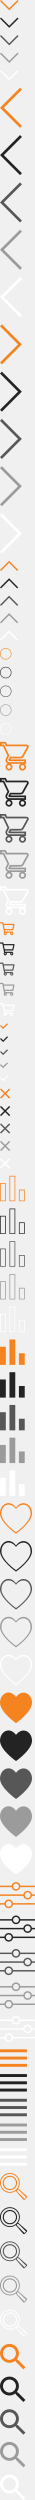
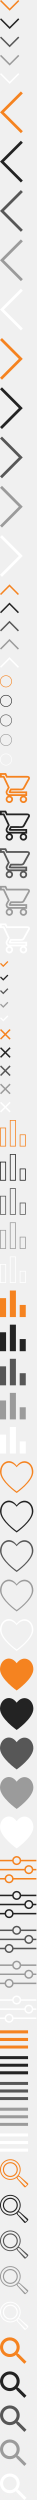
<svg xmlns="http://www.w3.org/2000/svg" xmlns:xlink="http://www.w3.org/1999/xlink">
  <symbol id="icon-arr_down" viewBox="0 0 25.438 14.125">
    <path d="M-.009 1.406L1.405-.008l11.314 11.314L24.033-.008l1.414 1.414-12.728 12.728z" fill-rule="evenodd" />
  </symbol>
  <symbol id="icon-arr_left" viewBox="0 0 30.125 55.063">
    <path d="M27.533 55.074L-.008 27.533 27.533-.008l2.605 2.605L5.203 27.533l24.935 24.935z" fill-rule="evenodd" />
  </symbol>
  <symbol id="icon-arr_right" viewBox="0 0 30 55">
    <path d="M2.581-.011L30.007 27.5 2.581 55.007l-2.594-2.6L24.818 27.5-.014 2.591z" fill-rule="evenodd" />
  </symbol>
  <symbol id="icon-arr_up" viewBox="0 0 25 14">
    <path d="M25.009 12.606l-1.39 1.4L12.5 2.794 1.381 14.008l-1.39-1.4L12.5-.009z" fill-rule="evenodd" />
  </symbol>
  <symbol id="icon-bullet" viewBox="0 0 15.781 15.781">
    <path d="M7.884 0A7.884 7.884 0 110 7.884 7.883 7.883 0 017.884 0zm0 .788a7.1 7.1 0 11-7.1 7.1 7.1 7.1 0 017.1-7.1z" fill-rule="evenodd" />
  </symbol>
  <symbol id="icon-cart" viewBox="0 0 39.531 39.594">
    <path d="M0 0h8.023l1.7 3.715h21.539c3.316 0 6.686-.595 7.944 1.581a3.5 3.5 0 01.158 2.529l-3 5.414-3 5.454c-.729 1.244-1.209 2.557-2.411 3.32-1.355.86-3.408.791-5.691.79h-10.2l-.712 1.344h21.46v6.086l-2.687.04h.077c1.152.965 2.106 1.6 2.529 3.32a4.922 4.922 0 01-9.406 2.806c-.991-2.525.493-5.5 2.411-6.126v-.04l-14.228.04a4.715 4.715 0 012.569 3.083c.8 3.288-2.009 6.654-5.375 6.086a4.915 4.915 0 01-1.936-9.011l.988-.474c-2-.346-3.788-3.046-3.122-5.968.163-.716 2.232-4.209 2.647-5.019-2.028-4.281-4.1-8.642-6.125-12.923H0V0zm2.332 2.332v1.383h3.32l7.233 15.374c-.434.8-2.564 4.29-3.043 5.612a2.221 2.221 0 00.276 1.937A2.575 2.575 0 0012.41 27.9h21.064v-1.381H14.188c-1.46 0-1.973-.223-2.253-.474a1.866 1.866 0 01-.395-1.581 39.2 39.2 0 012.174-4.031h11.145c1.471 0 3.7.27 4.663-.316a5.856 5.856 0 001.66-2.371l3-5.454q1.2-2.134 2.411-4.268c.328-.56.806-1.245.513-1.66a.939.939 0 00-.948-.316H8.22L6.442 2.333h-4.11zm9.959 29.72a2.569 2.569 0 11-2.569 2.569 2.569 2.569 0 012.569-2.569zm18.615 0a2.569 2.569 0 11-2.569 2.569 2.569 2.569 0 012.569-2.569z" fill-rule="evenodd" />
-   </symbol>
-   <symbol id="icon-cart_fill" viewBox="0 0 20 17.781">
-     <path d="M5.013 2.23L4.735.669a1.815 1.815 0 00-.174-.33.7.7 0 00-.278-.243.847.847 0 00-.382-.087H.429a.368.368 0 00-.417.417v.834a.368.368 0 00.417.417h2.778L5.638 14.04a2.078 2.078 0 00-.625 1.528 2.223 2.223 0 104.445 0 2.119 2.119 0 00-.313-1.111h5.07a2.128 2.128 0 00-.312 1.111 2.223 2.223 0 104.445 0 2.123 2.123 0 00-.7-1.6l.035-.174a.729.729 0 00-.156-.695.806.806 0 00-.643-.313H7.091l-.347-1.667h10.875a.759.759 0 00.5-.191.88.88 0 00.295-.469l1.563-7.223a.73.73 0 00-.156-.695.806.806 0 00-.643-.312H5.013zm11.946 13.339a.83.83 0 11-.243-.59.809.809 0 01.243.59zm-8.89 0a.83.83 0 11-.243-.59.809.809 0 01.243.59zM6.436 9.457L5.36 3.901h12.78l-1.216 5.556H6.436z" fill-rule="evenodd" />
  </symbol>
  <symbol id="icon-check" viewBox="0 0 11 7.938">
    <path d="M4.288 5.497l5.5-5.5 1.222 1.222L4.289 7.94.012 3.663l1.222-1.222z" fill-rule="evenodd" />
  </symbol>
  <symbol id="icon-close" viewBox="0 0 14 14">
    <path d="M14 1.4L12.6 0 7 5.6 1.4 0 0 1.4 5.6 7 0 12.6 1.4 14 7 8.4l5.6 5.6 1.4-1.4L8.4 7z" fill-rule="evenodd" />
  </symbol>
  <symbol id="icon-compare" viewBox="0 0 34 35">
    <path d="M0 10h8v25H0V10zm1 1h6v23H1V11zM13 0h8v35h-8V0zm1 1h6v33h-6V1zm12 18h8v16h-8V19zm1 1h6v14h-6V20z" fill-rule="evenodd" />
  </symbol>
  <symbol id="icon-compare_fill" viewBox="0 0 34 35">
    <path d="M0 10h8v25H0V10zM13 0h8v35h-8V0zm13 19h8v16h-8V19z" fill-rule="evenodd" />
  </symbol>
  <symbol id="icon-fav" viewBox="0 0 44 42.094">
    <path d="M22 6.094c8.8-11.729 22-4.7 22 8s-22 28-22 28-22-15.3-22-28 13.2-20.018 22-8zm0 2c7.634-10.157 20.016-6.62 20.016 6.519C42.016 26.22 22 40.094 22 40.094S1.984 26.22 1.984 14.613C1.984 1.317 14.317-2.194 22 8.094z" fill-rule="evenodd" />
  </symbol>
  <symbol id="icon-fav_fill" viewBox="0 0 44 42.094">
    <path d="M22 6.094c8.8-11.729 22-4.7 22 8s-22 28-22 28-22-15.3-22-28 13.2-20.018 22-8z" fill-rule="evenodd" />
  </symbol>
  <symbol id="icon-filter" viewBox="0 0 48 36">
    <path d="M48 7H27.914a6 6 0 01-11.828 0H0V5h16.086a6 6 0 0111.828 0H48v2zM22 2a4 4 0 11-4 4 4 4 0 014-4zm26 17h-4.086a6 6 0 01-11.828 0H0v-2h32.086a6 6 0 0111.828 0H48v2zm-10-5a4 4 0 11-4 4 4 4 0 014-4zm10 17H17.914a6 6 0 01-11.828 0H0v-2h6.086a6 6 0 0111.828 0H48v2zm-36-5a4 4 0 11-4 4 4 4 0 014-4z" fill-rule="evenodd" />
  </symbol>
  <symbol id="icon-toggle" viewBox="0 0 37 24">
    <path d="M0 0h37v4H0V0zm0 10h37v4H0v-4zm0 10h37v4H0v-4z" fill-rule="evenodd" />
  </symbol>
  <symbol id="icon-zoom" viewBox="0 0 37.219 37">
    <path d="M24.648 21.732l1.246.415 11.313 9.9v1.415l-3.535 3.535h-1.414l-9.9-11.313-.4-1.2a13.673 13.673 0 112.69-2.752zM4.884 4.905a12.384 12.384 0 110 17.513 12.384 12.384 0 010-17.513zm1.764 1.774a9.875 9.875 0 110 13.965 9.875 9.875 0 010-13.965zM7.739 7.77a8.332 8.332 0 110 11.783A8.331 8.331 0 017.738 7.77zm16.034 17.913l-.707-2.122.707-.707 2.122.707 9.9 9.9-2.121 2.121z" fill-rule="evenodd" />
  </symbol>
  <symbol id="icon-zoom_fill" viewBox="0 0 34.906 34.906">
    <path d="M23.173 21.083l1.847 1.109 9.9 9.9-2.828 2.828-9.9-9.9-1.109-1.847a13 13 0 112.09-2.09zM6.673 6.676a8.942 8.942 0 110 12.646 8.942 8.942 0 01.003-12.646z" fill-rule="evenodd" />
  </symbol>
  <view id="icon-arr_down-view-orange" viewBox="0 0 25.438 14.125" />
  <view id="icon-arr_down-view-black" viewBox="0 24.125 25.438 14.125" />
  <view id="icon-arr_down-view-dark" viewBox="0 48.25 25.438 14.125" />
  <view id="icon-arr_down-view-light" viewBox="0 72.375 25.438 14.125" />
  <view id="icon-arr_down-view-white" viewBox="0 96.5 25.438 14.125" />
  <view id="icon-arr_left-view-orange" viewBox="0 120.625 30.125 55.063" />
  <view id="icon-arr_left-view-black" viewBox="0 185.688 30.125 55.063" />
  <view id="icon-arr_left-view-dark" viewBox="0 250.751 30.125 55.063" />
  <view id="icon-arr_left-view-light" viewBox="0 315.814 30.125 55.063" />
  <view id="icon-arr_left-view-white" viewBox="0 380.877 30.125 55.063" />
  <view id="icon-arr_right-view-orange" viewBox="0 445.94 30 55" />
  <view id="icon-arr_right-view-black" viewBox="0 510.94 30 55" />
  <view id="icon-arr_right-view-dark" viewBox="0 575.94 30 55" />
  <view id="icon-arr_right-view-light" viewBox="0 640.94 30 55" />
  <view id="icon-arr_right-view-white" viewBox="0 705.94 30 55" />
  <view id="icon-arr_up-view-orange" viewBox="0 770.94 25 14" />
  <view id="icon-arr_up-view-black" viewBox="0 794.94 25 14" />
  <view id="icon-arr_up-view-dark" viewBox="0 818.94 25 14" />
  <view id="icon-arr_up-view-light" viewBox="0 842.94 25 14" />
  <view id="icon-arr_up-view-white" viewBox="0 866.94 25 14" />
  <view id="icon-bullet-view-orange" viewBox="0 890.94 15.781 15.781" />
  <view id="icon-bullet-view-black" viewBox="0 916.721 15.781 15.781" />
  <view id="icon-bullet-view-dark" viewBox="0 942.502 15.781 15.781" />
  <view id="icon-bullet-view-light" viewBox="0 968.283 15.781 15.781" />
  <view id="icon-bullet-view-white" viewBox="0 994.064 15.781 15.781" />
  <view id="icon-cart-view-orange" viewBox="0 1019.845 39.531 39.594" />
  <view id="icon-cart-view-black" viewBox="0 1069.439 39.531 39.594" />
  <view id="icon-cart-view-dark" viewBox="0 1119.033 39.531 39.594" />
  <view id="icon-cart-view-light" viewBox="0 1168.627 39.531 39.594" />
  <view id="icon-cart-view-white" viewBox="0 1218.221 39.531 39.594" />
-   <view id="icon-cart_fill-view-orange" viewBox="0 1267.815 20 17.781" />
-   <view id="icon-cart_fill-view-black" viewBox="0 1295.596 20 17.781" />
-   <view id="icon-cart_fill-view-dark" viewBox="0 1323.377 20 17.781" />
-   <view id="icon-cart_fill-view-light" viewBox="0 1351.158 20 17.781" />
-   <view id="icon-cart_fill-view-white" viewBox="0 1378.939 20 17.781" />
-   <view id="icon-check-view-orange" viewBox="0 1406.72 11 7.938" />
-   <view id="icon-check-view-black" viewBox="0 1424.658 11 7.938" />
-   <view id="icon-check-view-dark" viewBox="0 1442.596 11 7.938" />
-   <view id="icon-check-view-light" viewBox="0 1460.534 11 7.938" />
-   <view id="icon-check-view-white" viewBox="0 1478.472 11 7.938" />
-   <view id="icon-close-view-orange" viewBox="0 1496.41 14 14" />
-   <view id="icon-close-view-black" viewBox="0 1520.41 14 14" />
-   <view id="icon-close-view-dark" viewBox="0 1544.41 14 14" />
-   <view id="icon-close-view-light" viewBox="0 1568.41 14 14" />
-   <view id="icon-close-view-white" viewBox="0 1592.41 14 14" />
-   <view id="icon-compare-view-orange" viewBox="0 1616.41 34 35" />
-   <view id="icon-compare-view-black" viewBox="0 1661.41 34 35" />
-   <view id="icon-compare-view-dark" viewBox="0 1706.41 34 35" />
-   <view id="icon-compare-view-light" viewBox="0 1751.41 34 35" />
-   <view id="icon-compare-view-white" viewBox="0 1796.41 34 35" />
-   <view id="icon-compare_fill-view-orange" viewBox="0 1841.41 34 35" />
-   <view id="icon-compare_fill-view-black" viewBox="0 1886.41 34 35" />
-   <view id="icon-compare_fill-view-dark" viewBox="0 1931.41 34 35" />
-   <view id="icon-compare_fill-view-light" viewBox="0 1976.41 34 35" />
-   <view id="icon-compare_fill-view-white" viewBox="0 2021.41 34 35" />
-   <view id="icon-fav-view-orange" viewBox="0 2066.41 44 42.094" />
-   <view id="icon-fav-view-black" viewBox="0 2118.504 44 42.094" />
-   <view id="icon-fav-view-dark" viewBox="0 2170.598 44 42.094" />
-   <view id="icon-fav-view-light" viewBox="0 2222.692 44 42.094" />
-   <view id="icon-fav-view-white" viewBox="0 2274.786 44 42.094" />
-   <view id="icon-fav_fill-view-orange" viewBox="0 2326.88 44 42.094" />
-   <view id="icon-fav_fill-view-black" viewBox="0 2378.974 44 42.094" />
-   <view id="icon-fav_fill-view-dark" viewBox="0 2431.068 44 42.094" />
-   <view id="icon-fav_fill-view-light" viewBox="0 2483.162 44 42.094" />
-   <view id="icon-fav_fill-view-white" viewBox="0 2535.256 44 42.094" />
-   <view id="icon-filter-view-orange" viewBox="0 2587.35 48 36" />
-   <view id="icon-filter-view-black" viewBox="0 2633.35 48 36" />
-   <view id="icon-filter-view-dark" viewBox="0 2679.35 48 36" />
-   <view id="icon-filter-view-light" viewBox="0 2725.35 48 36" />
-   <view id="icon-filter-view-white" viewBox="0 2771.35 48 36" />
-   <view id="icon-toggle-view-orange" viewBox="0 2817.35 37 24" />
-   <view id="icon-toggle-view-black" viewBox="0 2851.35 37 24" />
-   <view id="icon-toggle-view-dark" viewBox="0 2885.35 37 24" />
-   <view id="icon-toggle-view-light" viewBox="0 2919.35 37 24" />
-   <view id="icon-toggle-view-white" viewBox="0 2953.35 37 24" />
-   <view id="icon-zoom-view-orange" viewBox="0 2987.35 37.219 37" />
-   <view id="icon-zoom-view-black" viewBox="0 3034.35 37.219 37" />
-   <view id="icon-zoom-view-dark" viewBox="0 3081.35 37.219 37" />
-   <view id="icon-zoom-view-light" viewBox="0 3128.35 37.219 37" />
-   <view id="icon-zoom-view-white" viewBox="0 3175.35 37.219 37" />
-   <view id="icon-zoom_fill-view-orange" viewBox="0 3222.35 34.906 34.906" />
-   <view id="icon-zoom_fill-view-black" viewBox="0 3267.256 34.906 34.906" />
-   <view id="icon-zoom_fill-view-dark" viewBox="0 3312.162 34.906 34.906" />
-   <view id="icon-zoom_fill-view-light" viewBox="0 3357.068 34.906 34.906" />
-   <view id="icon-zoom_fill-view-white" viewBox="0 3401.974 34.906 34.906" />
+   <view id="icon-check-view-orange" viewBox="0 1267.815 11 7.938" />
+   <view id="icon-check-view-black" viewBox="0 1285.753 11 7.938" />
+   <view id="icon-check-view-dark" viewBox="0 1303.691 11 7.938" />
+   <view id="icon-check-view-light" viewBox="0 1321.629 11 7.938" />
+   <view id="icon-check-view-white" viewBox="0 1339.567 11 7.938" />
+   <view id="icon-close-view-orange" viewBox="0 1357.505 14 14" />
+   <view id="icon-close-view-black" viewBox="0 1381.505 14 14" />
+   <view id="icon-close-view-dark" viewBox="0 1405.505 14 14" />
+   <view id="icon-close-view-light" viewBox="0 1429.505 14 14" />
+   <view id="icon-close-view-white" viewBox="0 1453.505 14 14" />
+   <view id="icon-compare-view-orange" viewBox="0 1477.505 34 35" />
+   <view id="icon-compare-view-black" viewBox="0 1522.505 34 35" />
+   <view id="icon-compare-view-dark" viewBox="0 1567.505 34 35" />
+   <view id="icon-compare-view-light" viewBox="0 1612.505 34 35" />
+   <view id="icon-compare-view-white" viewBox="0 1657.505 34 35" />
+   <view id="icon-compare_fill-view-orange" viewBox="0 1702.505 34 35" />
+   <view id="icon-compare_fill-view-black" viewBox="0 1747.505 34 35" />
+   <view id="icon-compare_fill-view-dark" viewBox="0 1792.505 34 35" />
+   <view id="icon-compare_fill-view-light" viewBox="0 1837.505 34 35" />
+   <view id="icon-compare_fill-view-white" viewBox="0 1882.505 34 35" />
+   <view id="icon-fav-view-orange" viewBox="0 1927.505 44 42.094" />
+   <view id="icon-fav-view-black" viewBox="0 1979.599 44 42.094" />
+   <view id="icon-fav-view-dark" viewBox="0 2031.693 44 42.094" />
+   <view id="icon-fav-view-light" viewBox="0 2083.787 44 42.094" />
+   <view id="icon-fav-view-white" viewBox="0 2135.881 44 42.094" />
+   <view id="icon-fav_fill-view-orange" viewBox="0 2187.975 44 42.094" />
+   <view id="icon-fav_fill-view-black" viewBox="0 2240.069 44 42.094" />
+   <view id="icon-fav_fill-view-dark" viewBox="0 2292.163 44 42.094" />
+   <view id="icon-fav_fill-view-light" viewBox="0 2344.257 44 42.094" />
+   <view id="icon-fav_fill-view-white" viewBox="0 2396.351 44 42.094" />
+   <view id="icon-filter-view-orange" viewBox="0 2448.445 48 36" />
+   <view id="icon-filter-view-black" viewBox="0 2494.445 48 36" />
+   <view id="icon-filter-view-dark" viewBox="0 2540.445 48 36" />
+   <view id="icon-filter-view-light" viewBox="0 2586.445 48 36" />
+   <view id="icon-filter-view-white" viewBox="0 2632.445 48 36" />
+   <view id="icon-toggle-view-orange" viewBox="0 2678.445 37 24" />
+   <view id="icon-toggle-view-black" viewBox="0 2712.445 37 24" />
+   <view id="icon-toggle-view-dark" viewBox="0 2746.445 37 24" />
+   <view id="icon-toggle-view-light" viewBox="0 2780.445 37 24" />
+   <view id="icon-toggle-view-white" viewBox="0 2814.445 37 24" />
+   <view id="icon-zoom-view-orange" viewBox="0 2848.445 37.219 37" />
+   <view id="icon-zoom-view-black" viewBox="0 2895.445 37.219 37" />
+   <view id="icon-zoom-view-dark" viewBox="0 2942.445 37.219 37" />
+   <view id="icon-zoom-view-light" viewBox="0 2989.445 37.219 37" />
+   <view id="icon-zoom-view-white" viewBox="0 3036.445 37.219 37" />
+   <view id="icon-zoom_fill-view-orange" viewBox="0 3083.445 34.906 34.906" />
+   <view id="icon-zoom_fill-view-black" viewBox="0 3128.351 34.906 34.906" />
+   <view id="icon-zoom_fill-view-dark" viewBox="0 3173.257 34.906 34.906" />
+   <view id="icon-zoom_fill-view-light" viewBox="0 3218.163 34.906 34.906" />
+   <view id="icon-zoom_fill-view-white" viewBox="0 3263.069 34.906 34.906" />
  <use xlink:href="#icon-arr_down" x="0" y="0" width="25.438" height="14.125" style="fill:#F58320" />
  <use xlink:href="#icon-arr_down" x="0" y="24.125" width="25.438" height="14.125" style="fill:#232323" />
  <use xlink:href="#icon-arr_down" x="0" y="48.25" width="25.438" height="14.125" style="fill:#575757" />
  <use xlink:href="#icon-arr_down" x="0" y="72.375" width="25.438" height="14.125" style="fill:#9B9B9B" />
  <use xlink:href="#icon-arr_down" x="0" y="96.5" width="25.438" height="14.125" style="fill:#ffffff" />
  <use xlink:href="#icon-arr_left" x="0" y="120.625" width="30.125" height="55.063" style="fill:#F58320" />
  <use xlink:href="#icon-arr_left" x="0" y="185.688" width="30.125" height="55.063" style="fill:#232323" />
  <use xlink:href="#icon-arr_left" x="0" y="250.751" width="30.125" height="55.063" style="fill:#575757" />
  <use xlink:href="#icon-arr_left" x="0" y="315.814" width="30.125" height="55.063" style="fill:#9B9B9B" />
  <use xlink:href="#icon-arr_left" x="0" y="380.877" width="30.125" height="55.063" style="fill:#ffffff" />
  <use xlink:href="#icon-arr_right" x="0" y="445.94" width="30" height="55" style="fill:#F58320" />
  <use xlink:href="#icon-arr_right" x="0" y="510.94" width="30" height="55" style="fill:#232323" />
  <use xlink:href="#icon-arr_right" x="0" y="575.94" width="30" height="55" style="fill:#575757" />
  <use xlink:href="#icon-arr_right" x="0" y="640.94" width="30" height="55" style="fill:#9B9B9B" />
  <use xlink:href="#icon-arr_right" x="0" y="705.94" width="30" height="55" style="fill:#ffffff" />
  <use xlink:href="#icon-arr_up" x="0" y="770.94" width="25" height="14" style="fill:#F58320" />
  <use xlink:href="#icon-arr_up" x="0" y="794.94" width="25" height="14" style="fill:#232323" />
  <use xlink:href="#icon-arr_up" x="0" y="818.94" width="25" height="14" style="fill:#575757" />
  <use xlink:href="#icon-arr_up" x="0" y="842.94" width="25" height="14" style="fill:#9B9B9B" />
  <use xlink:href="#icon-arr_up" x="0" y="866.94" width="25" height="14" style="fill:#ffffff" />
  <use xlink:href="#icon-bullet" x="0" y="890.94" width="15.781" height="15.781" style="fill:#F58320" />
  <use xlink:href="#icon-bullet" x="0" y="916.721" width="15.781" height="15.781" style="fill:#232323" />
  <use xlink:href="#icon-bullet" x="0" y="942.502" width="15.781" height="15.781" style="fill:#575757" />
  <use xlink:href="#icon-bullet" x="0" y="968.283" width="15.781" height="15.781" style="fill:#9B9B9B" />
  <use xlink:href="#icon-bullet" x="0" y="994.064" width="15.781" height="15.781" style="fill:#ffffff" />
  <use xlink:href="#icon-cart" x="0" y="1019.845" width="39.531" height="39.594" style="fill:#F58320" />
  <use xlink:href="#icon-cart" x="0" y="1069.439" width="39.531" height="39.594" style="fill:#232323" />
  <use xlink:href="#icon-cart" x="0" y="1119.033" width="39.531" height="39.594" style="fill:#575757" />
  <use xlink:href="#icon-cart" x="0" y="1168.627" width="39.531" height="39.594" style="fill:#9B9B9B" />
  <use xlink:href="#icon-cart" x="0" y="1218.221" width="39.531" height="39.594" style="fill:#ffffff" />
-   <use xlink:href="#icon-cart_fill" x="0" y="1267.815" width="20" height="17.781" style="fill:#F58320" />
-   <use xlink:href="#icon-cart_fill" x="0" y="1295.596" width="20" height="17.781" style="fill:#232323" />
-   <use xlink:href="#icon-cart_fill" x="0" y="1323.377" width="20" height="17.781" style="fill:#575757" />
-   <use xlink:href="#icon-cart_fill" x="0" y="1351.158" width="20" height="17.781" style="fill:#9B9B9B" />
-   <use xlink:href="#icon-cart_fill" x="0" y="1378.939" width="20" height="17.781" style="fill:#ffffff" />
-   <use xlink:href="#icon-check" x="0" y="1406.72" width="11" height="7.938" style="fill:#F58320" />
-   <use xlink:href="#icon-check" x="0" y="1424.658" width="11" height="7.938" style="fill:#232323" />
-   <use xlink:href="#icon-check" x="0" y="1442.596" width="11" height="7.938" style="fill:#575757" />
-   <use xlink:href="#icon-check" x="0" y="1460.534" width="11" height="7.938" style="fill:#9B9B9B" />
-   <use xlink:href="#icon-check" x="0" y="1478.472" width="11" height="7.938" style="fill:#ffffff" />
-   <use xlink:href="#icon-close" x="0" y="1496.41" width="14" height="14" style="fill:#F58320" />
-   <use xlink:href="#icon-close" x="0" y="1520.41" width="14" height="14" style="fill:#232323" />
-   <use xlink:href="#icon-close" x="0" y="1544.41" width="14" height="14" style="fill:#575757" />
-   <use xlink:href="#icon-close" x="0" y="1568.41" width="14" height="14" style="fill:#9B9B9B" />
-   <use xlink:href="#icon-close" x="0" y="1592.41" width="14" height="14" style="fill:#ffffff" />
-   <use xlink:href="#icon-compare" x="0" y="1616.41" width="34" height="35" style="fill:#F58320" />
-   <use xlink:href="#icon-compare" x="0" y="1661.41" width="34" height="35" style="fill:#232323" />
-   <use xlink:href="#icon-compare" x="0" y="1706.41" width="34" height="35" style="fill:#575757" />
-   <use xlink:href="#icon-compare" x="0" y="1751.41" width="34" height="35" style="fill:#9B9B9B" />
-   <use xlink:href="#icon-compare" x="0" y="1796.41" width="34" height="35" style="fill:#ffffff" />
-   <use xlink:href="#icon-compare_fill" x="0" y="1841.41" width="34" height="35" style="fill:#F58320" />
-   <use xlink:href="#icon-compare_fill" x="0" y="1886.41" width="34" height="35" style="fill:#232323" />
-   <use xlink:href="#icon-compare_fill" x="0" y="1931.41" width="34" height="35" style="fill:#575757" />
-   <use xlink:href="#icon-compare_fill" x="0" y="1976.41" width="34" height="35" style="fill:#9B9B9B" />
-   <use xlink:href="#icon-compare_fill" x="0" y="2021.41" width="34" height="35" style="fill:#ffffff" />
-   <use xlink:href="#icon-fav" x="0" y="2066.41" width="44" height="42.094" style="fill:#F58320" />
-   <use xlink:href="#icon-fav" x="0" y="2118.504" width="44" height="42.094" style="fill:#232323" />
-   <use xlink:href="#icon-fav" x="0" y="2170.598" width="44" height="42.094" style="fill:#575757" />
-   <use xlink:href="#icon-fav" x="0" y="2222.692" width="44" height="42.094" style="fill:#9B9B9B" />
-   <use xlink:href="#icon-fav" x="0" y="2274.786" width="44" height="42.094" style="fill:#ffffff" />
-   <use xlink:href="#icon-fav_fill" x="0" y="2326.88" width="44" height="42.094" style="fill:#F58320" />
-   <use xlink:href="#icon-fav_fill" x="0" y="2378.974" width="44" height="42.094" style="fill:#232323" />
-   <use xlink:href="#icon-fav_fill" x="0" y="2431.068" width="44" height="42.094" style="fill:#575757" />
-   <use xlink:href="#icon-fav_fill" x="0" y="2483.162" width="44" height="42.094" style="fill:#9B9B9B" />
-   <use xlink:href="#icon-fav_fill" x="0" y="2535.256" width="44" height="42.094" style="fill:#ffffff" />
-   <use xlink:href="#icon-filter" x="0" y="2587.35" width="48" height="36" style="fill:#F58320" />
-   <use xlink:href="#icon-filter" x="0" y="2633.35" width="48" height="36" style="fill:#232323" />
-   <use xlink:href="#icon-filter" x="0" y="2679.35" width="48" height="36" style="fill:#575757" />
-   <use xlink:href="#icon-filter" x="0" y="2725.35" width="48" height="36" style="fill:#9B9B9B" />
-   <use xlink:href="#icon-filter" x="0" y="2771.35" width="48" height="36" style="fill:#ffffff" />
-   <use xlink:href="#icon-toggle" x="0" y="2817.35" width="37" height="24" style="fill:#F58320" />
-   <use xlink:href="#icon-toggle" x="0" y="2851.35" width="37" height="24" style="fill:#232323" />
-   <use xlink:href="#icon-toggle" x="0" y="2885.35" width="37" height="24" style="fill:#575757" />
-   <use xlink:href="#icon-toggle" x="0" y="2919.35" width="37" height="24" style="fill:#9B9B9B" />
-   <use xlink:href="#icon-toggle" x="0" y="2953.35" width="37" height="24" style="fill:#ffffff" />
-   <use xlink:href="#icon-zoom" x="0" y="2987.35" width="37.219" height="37" style="fill:#F58320" />
-   <use xlink:href="#icon-zoom" x="0" y="3034.35" width="37.219" height="37" style="fill:#232323" />
-   <use xlink:href="#icon-zoom" x="0" y="3081.35" width="37.219" height="37" style="fill:#575757" />
-   <use xlink:href="#icon-zoom" x="0" y="3128.35" width="37.219" height="37" style="fill:#9B9B9B" />
-   <use xlink:href="#icon-zoom" x="0" y="3175.35" width="37.219" height="37" style="fill:#ffffff" />
-   <use xlink:href="#icon-zoom_fill" x="0" y="3222.35" width="34.906" height="34.906" style="fill:#F58320" />
-   <use xlink:href="#icon-zoom_fill" x="0" y="3267.256" width="34.906" height="34.906" style="fill:#232323" />
-   <use xlink:href="#icon-zoom_fill" x="0" y="3312.162" width="34.906" height="34.906" style="fill:#575757" />
-   <use xlink:href="#icon-zoom_fill" x="0" y="3357.068" width="34.906" height="34.906" style="fill:#9B9B9B" />
-   <use xlink:href="#icon-zoom_fill" x="0" y="3401.974" width="34.906" height="34.906" style="fill:#ffffff" />
+   <use xlink:href="#icon-check" x="0" y="1267.815" width="11" height="7.938" style="fill:#F58320" />
+   <use xlink:href="#icon-check" x="0" y="1285.753" width="11" height="7.938" style="fill:#232323" />
+   <use xlink:href="#icon-check" x="0" y="1303.691" width="11" height="7.938" style="fill:#575757" />
+   <use xlink:href="#icon-check" x="0" y="1321.629" width="11" height="7.938" style="fill:#9B9B9B" />
+   <use xlink:href="#icon-check" x="0" y="1339.567" width="11" height="7.938" style="fill:#ffffff" />
+   <use xlink:href="#icon-close" x="0" y="1357.505" width="14" height="14" style="fill:#F58320" />
+   <use xlink:href="#icon-close" x="0" y="1381.505" width="14" height="14" style="fill:#232323" />
+   <use xlink:href="#icon-close" x="0" y="1405.505" width="14" height="14" style="fill:#575757" />
+   <use xlink:href="#icon-close" x="0" y="1429.505" width="14" height="14" style="fill:#9B9B9B" />
+   <use xlink:href="#icon-close" x="0" y="1453.505" width="14" height="14" style="fill:#ffffff" />
+   <use xlink:href="#icon-compare" x="0" y="1477.505" width="34" height="35" style="fill:#F58320" />
+   <use xlink:href="#icon-compare" x="0" y="1522.505" width="34" height="35" style="fill:#232323" />
+   <use xlink:href="#icon-compare" x="0" y="1567.505" width="34" height="35" style="fill:#575757" />
+   <use xlink:href="#icon-compare" x="0" y="1612.505" width="34" height="35" style="fill:#9B9B9B" />
+   <use xlink:href="#icon-compare" x="0" y="1657.505" width="34" height="35" style="fill:#ffffff" />
+   <use xlink:href="#icon-compare_fill" x="0" y="1702.505" width="34" height="35" style="fill:#F58320" />
+   <use xlink:href="#icon-compare_fill" x="0" y="1747.505" width="34" height="35" style="fill:#232323" />
+   <use xlink:href="#icon-compare_fill" x="0" y="1792.505" width="34" height="35" style="fill:#575757" />
+   <use xlink:href="#icon-compare_fill" x="0" y="1837.505" width="34" height="35" style="fill:#9B9B9B" />
+   <use xlink:href="#icon-compare_fill" x="0" y="1882.505" width="34" height="35" style="fill:#ffffff" />
+   <use xlink:href="#icon-fav" x="0" y="1927.505" width="44" height="42.094" style="fill:#F58320" />
+   <use xlink:href="#icon-fav" x="0" y="1979.599" width="44" height="42.094" style="fill:#232323" />
+   <use xlink:href="#icon-fav" x="0" y="2031.693" width="44" height="42.094" style="fill:#575757" />
+   <use xlink:href="#icon-fav" x="0" y="2083.787" width="44" height="42.094" style="fill:#9B9B9B" />
+   <use xlink:href="#icon-fav" x="0" y="2135.881" width="44" height="42.094" style="fill:#ffffff" />
+   <use xlink:href="#icon-fav_fill" x="0" y="2187.975" width="44" height="42.094" style="fill:#F58320" />
+   <use xlink:href="#icon-fav_fill" x="0" y="2240.069" width="44" height="42.094" style="fill:#232323" />
+   <use xlink:href="#icon-fav_fill" x="0" y="2292.163" width="44" height="42.094" style="fill:#575757" />
+   <use xlink:href="#icon-fav_fill" x="0" y="2344.257" width="44" height="42.094" style="fill:#9B9B9B" />
+   <use xlink:href="#icon-fav_fill" x="0" y="2396.351" width="44" height="42.094" style="fill:#ffffff" />
+   <use xlink:href="#icon-filter" x="0" y="2448.445" width="48" height="36" style="fill:#F58320" />
+   <use xlink:href="#icon-filter" x="0" y="2494.445" width="48" height="36" style="fill:#232323" />
+   <use xlink:href="#icon-filter" x="0" y="2540.445" width="48" height="36" style="fill:#575757" />
+   <use xlink:href="#icon-filter" x="0" y="2586.445" width="48" height="36" style="fill:#9B9B9B" />
+   <use xlink:href="#icon-filter" x="0" y="2632.445" width="48" height="36" style="fill:#ffffff" />
+   <use xlink:href="#icon-toggle" x="0" y="2678.445" width="37" height="24" style="fill:#F58320" />
+   <use xlink:href="#icon-toggle" x="0" y="2712.445" width="37" height="24" style="fill:#232323" />
+   <use xlink:href="#icon-toggle" x="0" y="2746.445" width="37" height="24" style="fill:#575757" />
+   <use xlink:href="#icon-toggle" x="0" y="2780.445" width="37" height="24" style="fill:#9B9B9B" />
+   <use xlink:href="#icon-toggle" x="0" y="2814.445" width="37" height="24" style="fill:#ffffff" />
+   <use xlink:href="#icon-zoom" x="0" y="2848.445" width="37.219" height="37" style="fill:#F58320" />
+   <use xlink:href="#icon-zoom" x="0" y="2895.445" width="37.219" height="37" style="fill:#232323" />
+   <use xlink:href="#icon-zoom" x="0" y="2942.445" width="37.219" height="37" style="fill:#575757" />
+   <use xlink:href="#icon-zoom" x="0" y="2989.445" width="37.219" height="37" style="fill:#9B9B9B" />
+   <use xlink:href="#icon-zoom" x="0" y="3036.445" width="37.219" height="37" style="fill:#ffffff" />
+   <use xlink:href="#icon-zoom_fill" x="0" y="3083.445" width="34.906" height="34.906" style="fill:#F58320" />
+   <use xlink:href="#icon-zoom_fill" x="0" y="3128.351" width="34.906" height="34.906" style="fill:#232323" />
+   <use xlink:href="#icon-zoom_fill" x="0" y="3173.257" width="34.906" height="34.906" style="fill:#575757" />
+   <use xlink:href="#icon-zoom_fill" x="0" y="3218.163" width="34.906" height="34.906" style="fill:#9B9B9B" />
+   <use xlink:href="#icon-zoom_fill" x="0" y="3263.069" width="34.906" height="34.906" style="fill:#ffffff" />
</svg>
